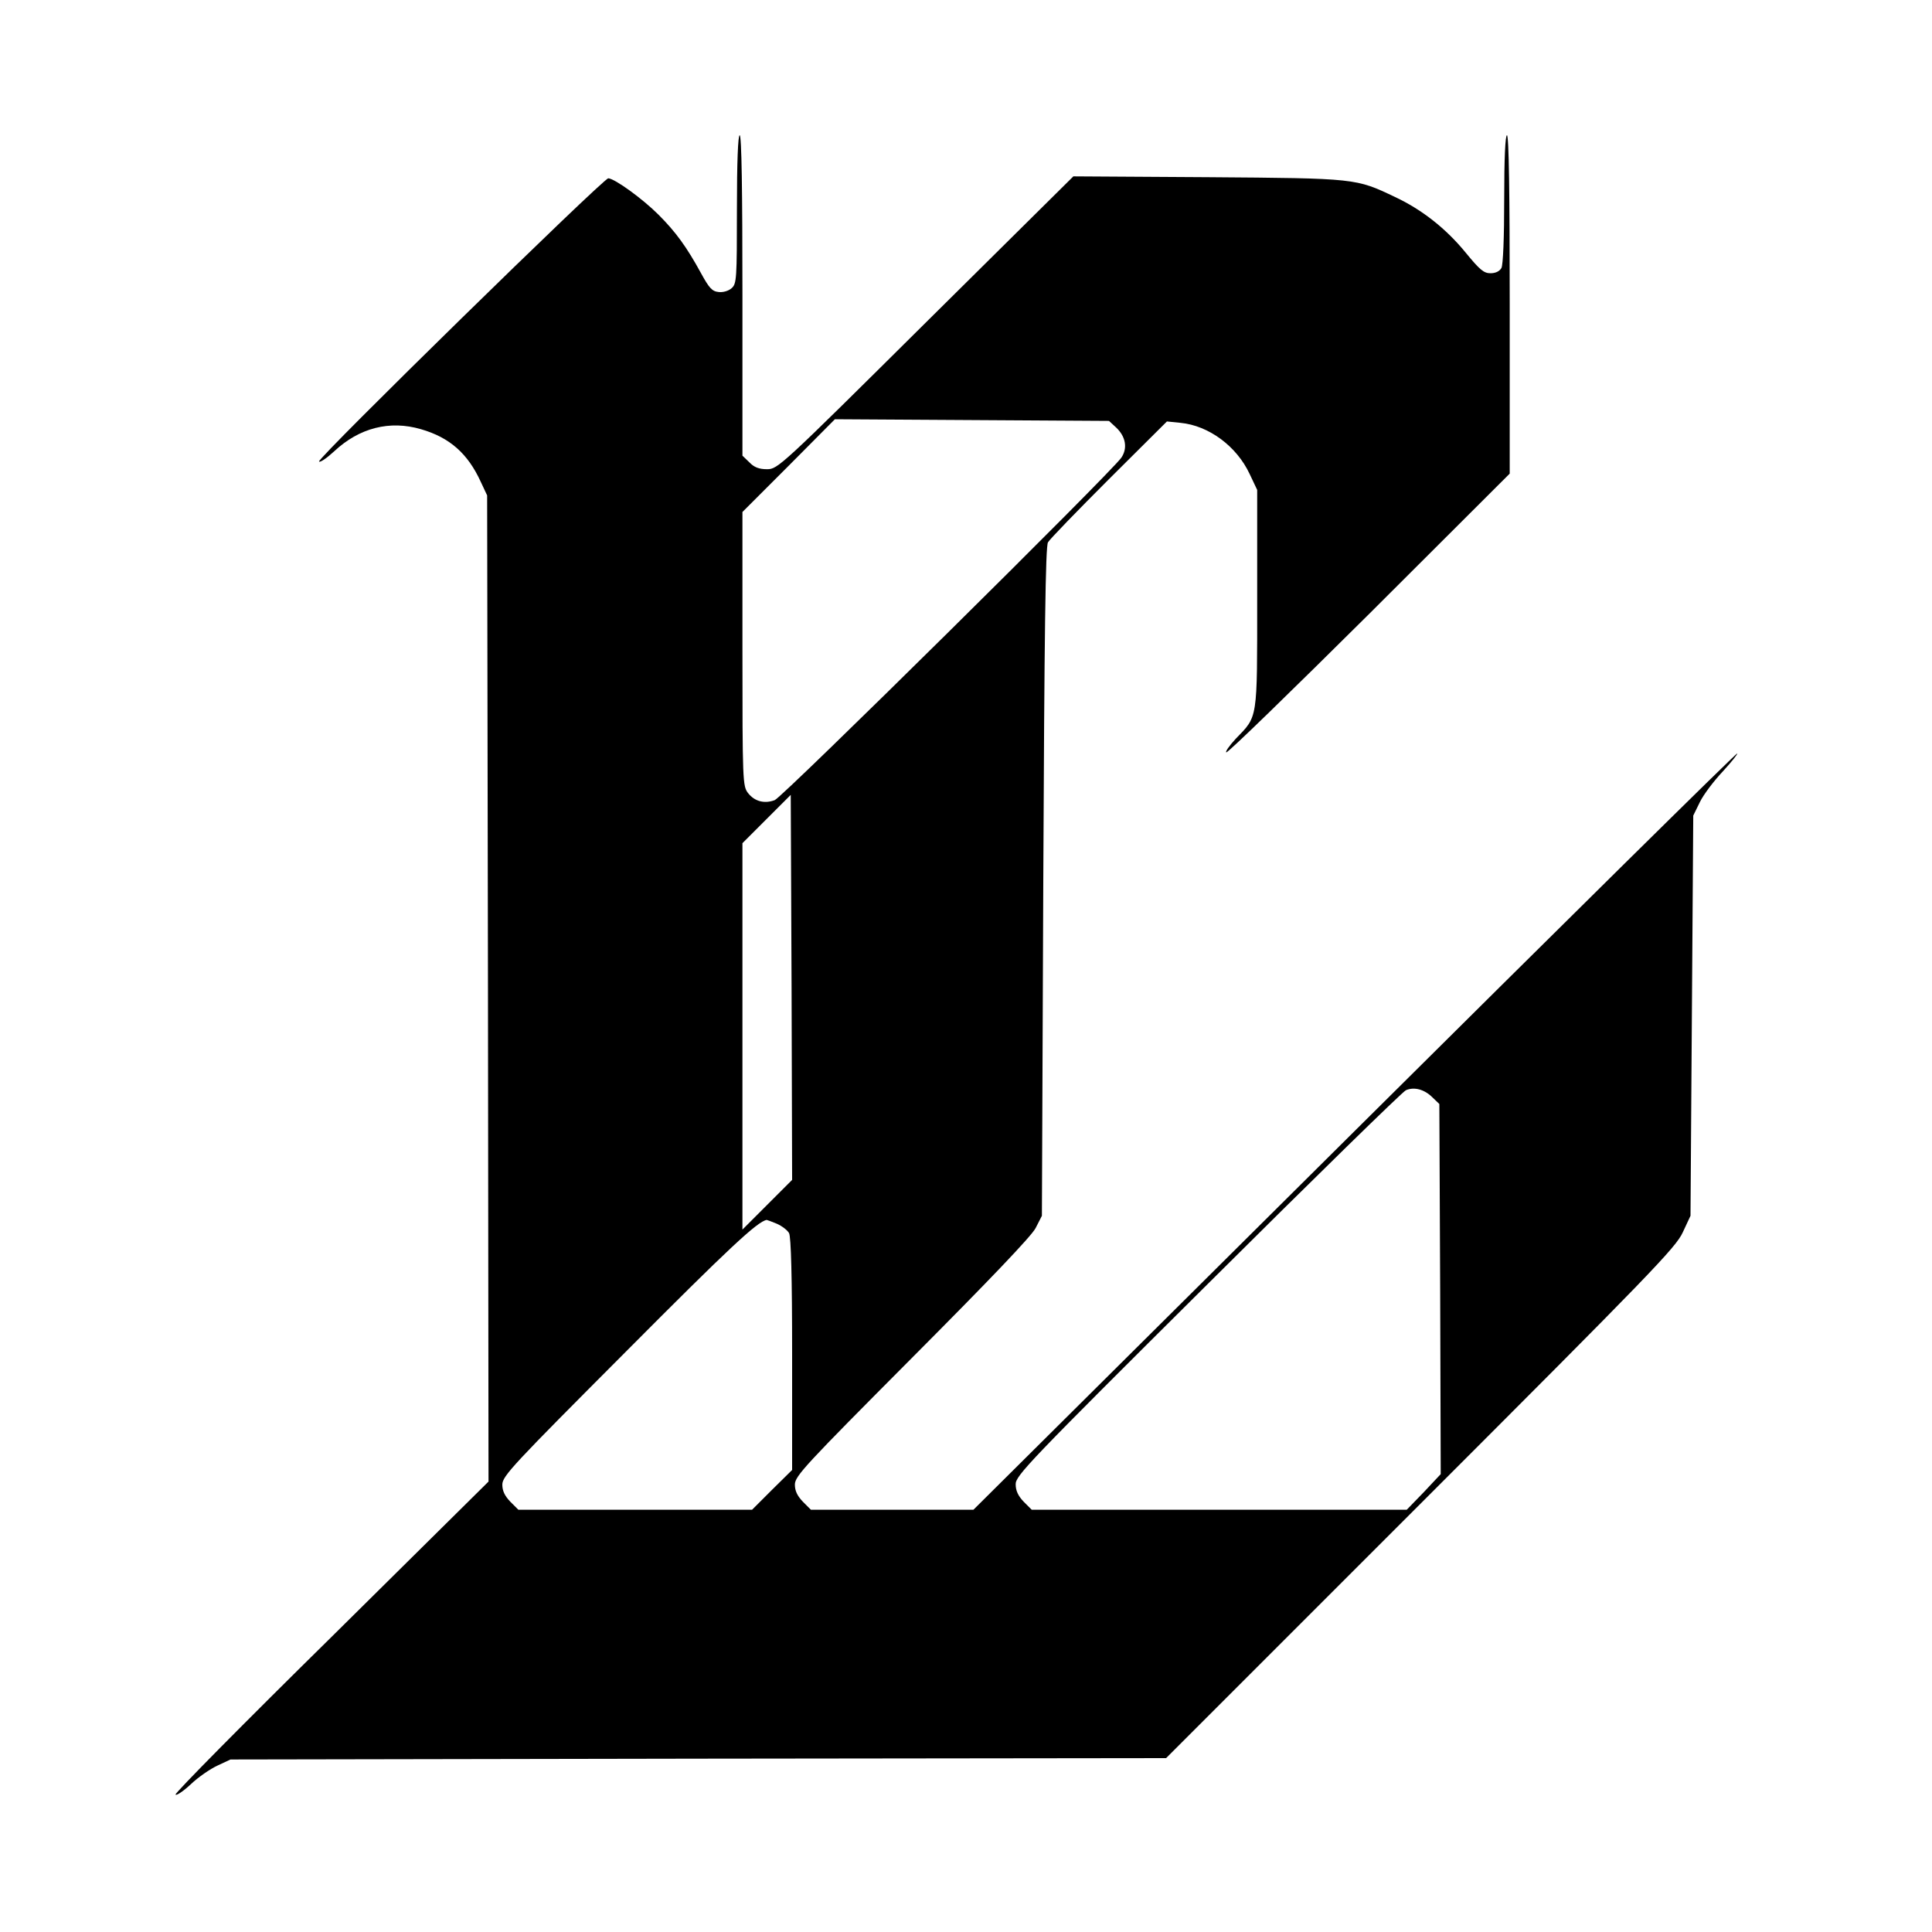
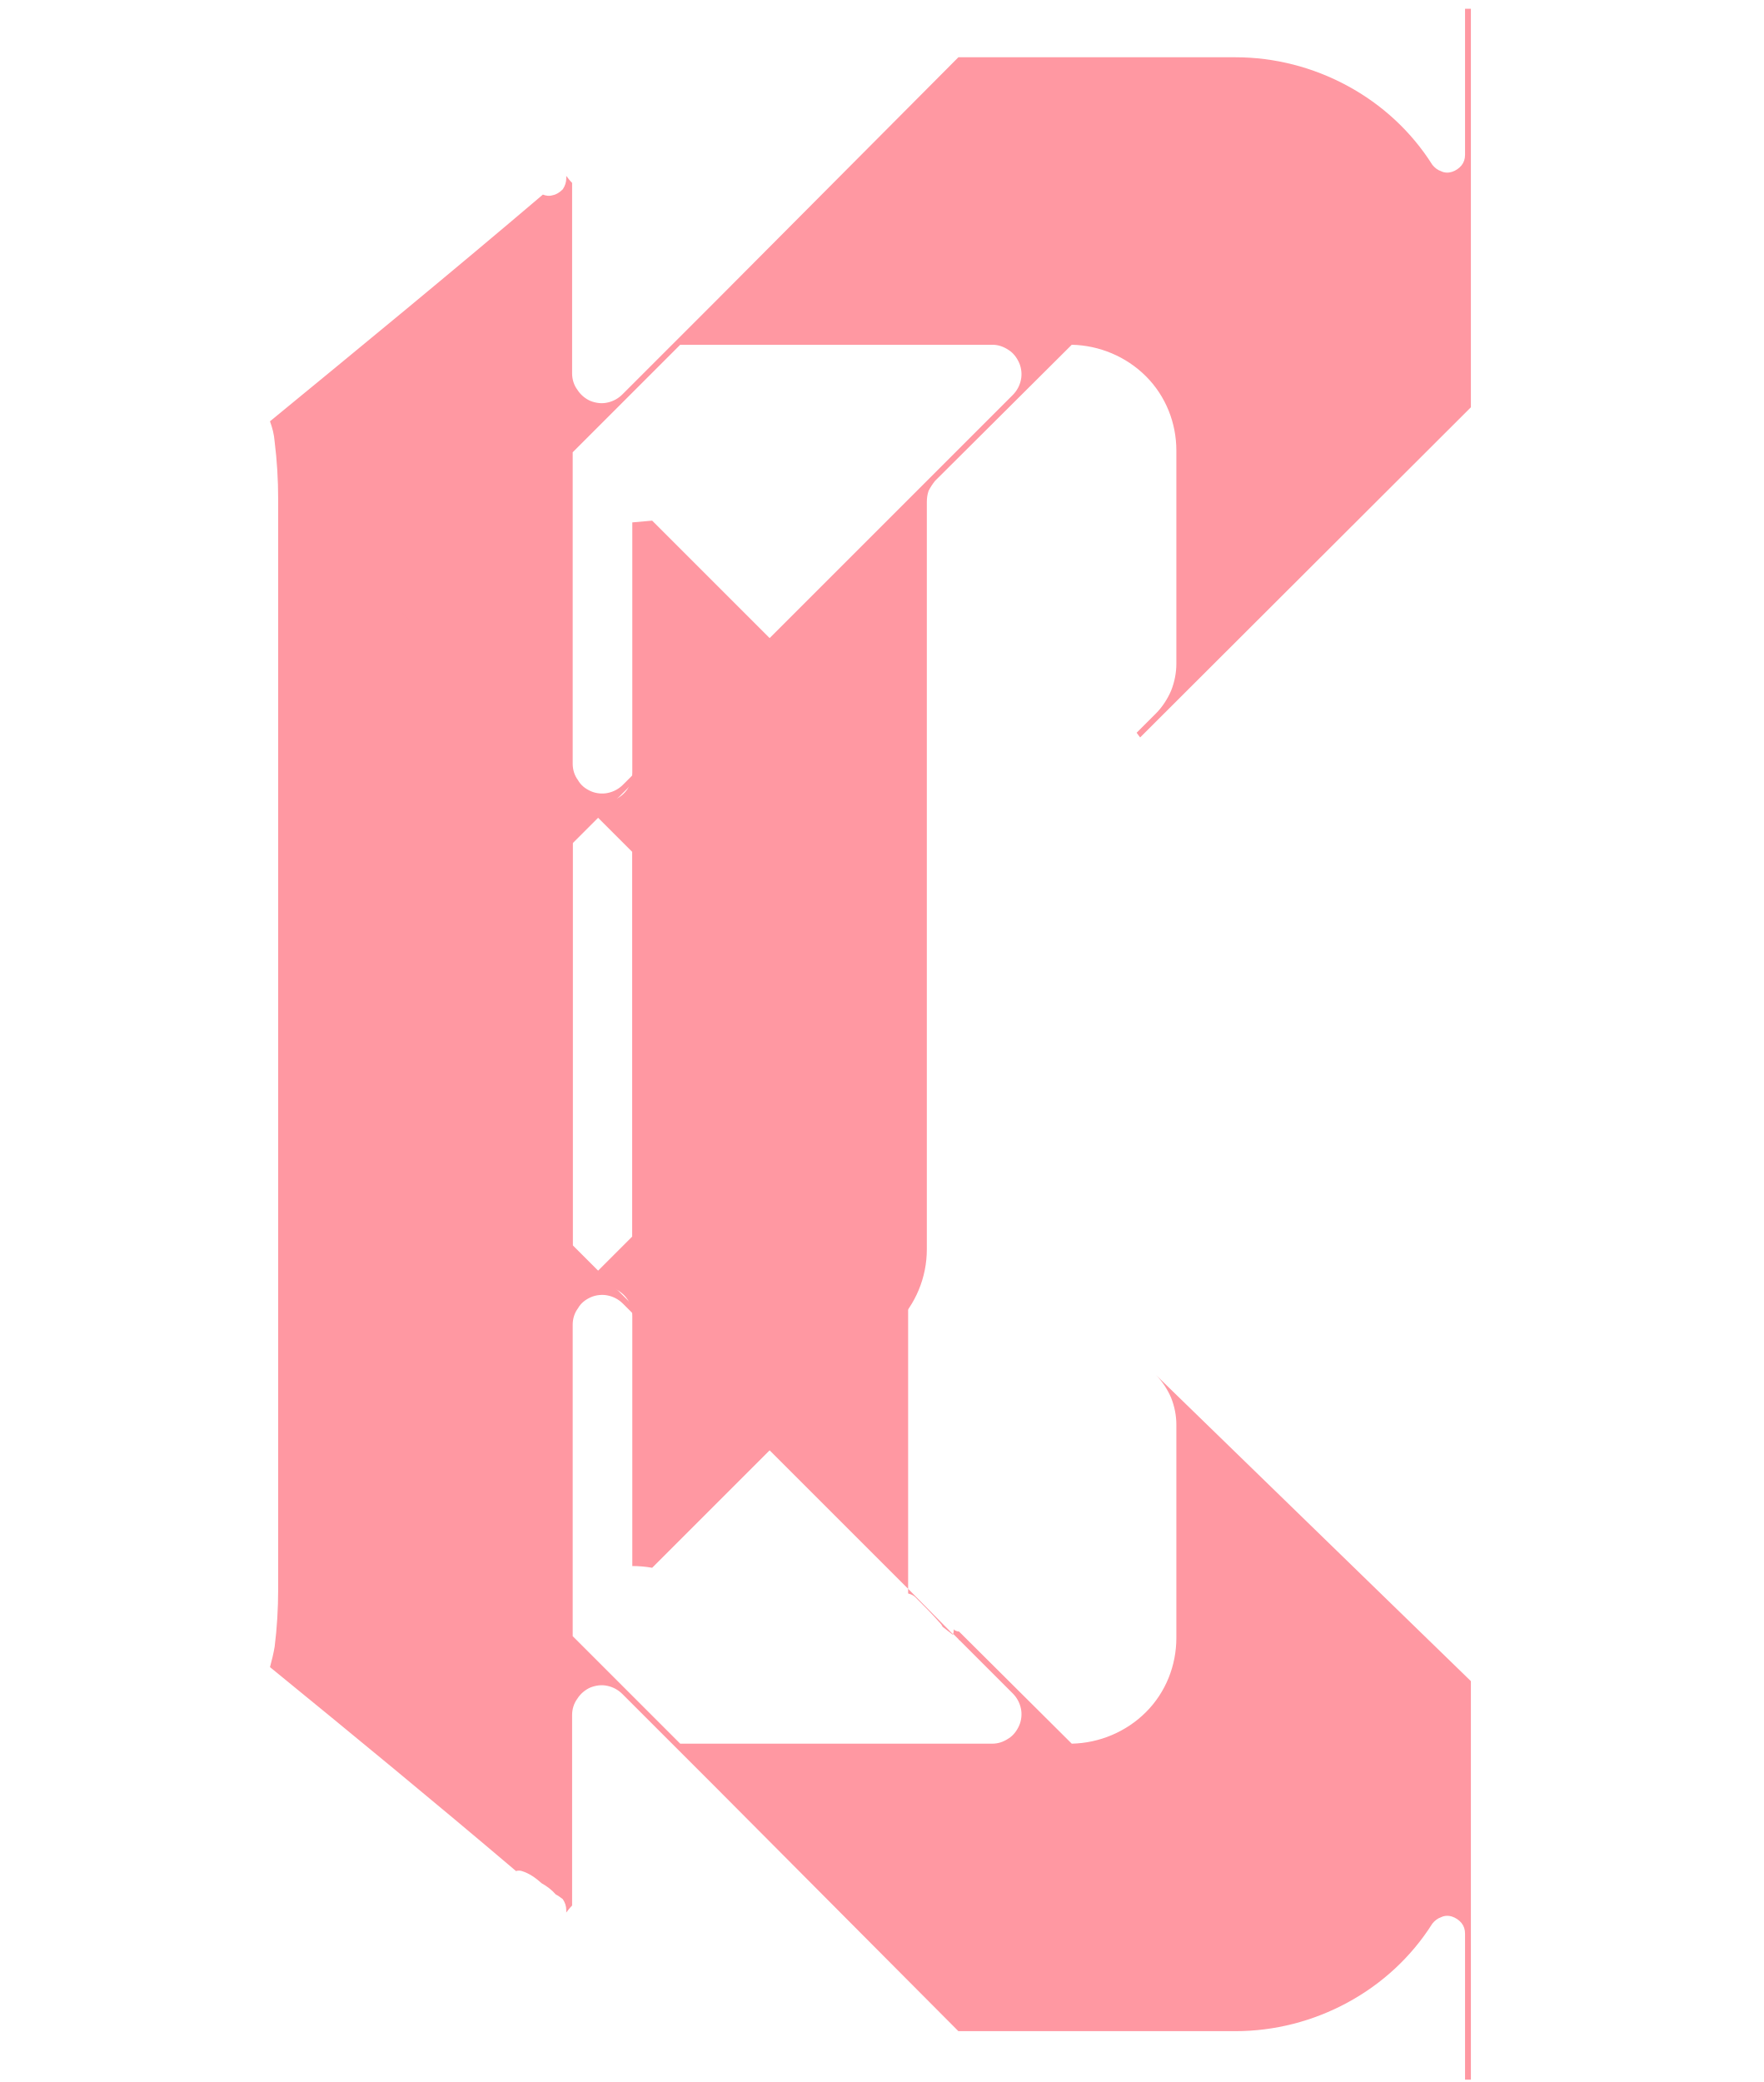
- <svg xmlns="http://www.w3.org/2000/svg" version="1.0" width="700pt" height="700pt" viewBox="0 0 700 700" preserveAspectRatio="xMidYMid meet">
-   <g transform="translate(0,700) scale(0.1,-0.1)" fill="#000000" stroke="none">
-     <path d="M2670 6242 c0 -252 -1 -270 -19 -286 -11 -10 -31 -16 -47 -14 -24 2 -35 15 -64 68 -52 95 -91 149 -154 212 -57 57 -157 130 -182 132 -17 1 -1055 -1015 -1048 -1026 3 -5 28 12 55 37 91 85 201 113 314 80 104 -30 170 -88 217 -191 l23 -49 3 -1786 2 -1787 -569 -563 c-314 -309 -568 -566 -565 -571 3 -5 28 12 55 37 27 26 71 56 97 68 l47 22 1695 3 1695 2 922 922 c833 833 925 928 950 983 l28 60 5 725 5 725 24 49 c13 27 51 77 84 112 32 35 55 64 51 64 -5 0 -630 -617 -1388 -1370 l-1379 -1370 -294 0 -295 0 -29 29 c-20 21 -29 39 -29 62 0 31 37 70 424 459 280 281 432 440 448 470 l23 45 5 1210 c4 908 8 1215 17 1230 6 11 106 114 221 229 l210 209 49 -5 c103 -10 204 -85 251 -186 l27 -57 0 -395 c0 -444 3 -423 -78 -507 -22 -24 -38 -46 -34 -49 4 -4 236 222 517 501 l510 509 0 613 c0 402 -3 613 -10 613 -6 0 -10 -84 -10 -231 0 -140 -4 -238 -10 -250 -7 -12 -21 -19 -40 -19 -24 0 -39 13 -89 74 -71 87 -158 156 -256 202 -143 68 -139 68 -678 72 l-488 3 -535 -530 c-527 -523 -536 -531 -575 -531 -29 0 -47 7 -64 25 l-25 24 0 581 c0 380 -3 580 -10 580 -6 0 -10 -96 -10 -268z m1374 -791 c35 -33 42 -75 19 -109 -34 -51 -1228 -1231 -1256 -1241 -37 -14 -73 -5 -97 26 -19 25 -20 42 -20 522 l0 496 168 168 167 168 497 -3 496 -3 26 -24z m-1264 -2816 l-90 -90 0 700 0 700 88 88 87 87 3 -697 2 -698 -90 -90z m2410 389 l25 -24 3 -671 2 -670 -61 -65 -62 -64 -679 0 -680 0 -29 29 c-20 21 -29 40 -29 63 -1 31 49 83 696 726 383 381 706 697 718 702 30 13 67 3 96 -26z m-2375 -458 c18 -8 38 -23 44 -34 7 -14 11 -158 11 -439 l0 -419 -73 -72 -72 -72 -424 0 -423 0 -29 29 c-20 21 -29 39 -29 62 0 31 39 72 448 482 373 375 477 472 510 477 1 0 18 -6 37 -14z" />
+ <svg xmlns="http://www.w3.org/2000/svg" xmlns:xlink="http://www.w3.org/1999/xlink" version="1.1" id="Layer_1" x="0px" y="0px" width="301.8px" height="356.3px" viewBox="0 0 301.8 356.3" style="enable-background:new 0 0 301.8 356.3;" xml:space="preserve">
+   <style type="text/css">
+ 	.st0{clip-path:url(#SVGID_00000056386002130846836260000002990354748790165403_);}
+ 	.st1{fill:#FF98A2;}
+ 	.st2{fill:none;}
+ 	.st3{clip-path:url(#SVGID_00000076581703025303984880000016525869899672183206_);}
+ 	.st4{clip-path:url(#SVGID_00000183227298723156294870000006694677226207569329_);}
+ 	.st5{clip-path:url(#SVGID_00000059300310244158755260000017360116966737742211_);}
+ 	.st6{clip-path:url(#SVGID_00000101093305406954813850000006646296107110516103_);}
+ 	.st7{clip-path:url(#SVGID_00000105416401969973523690000017244491612201940394_);}
+ 	.st8{clip-path:url(#SVGID_00000149378995435432243770000007984990677968729270_);}
+ 	.st9{clip-path:url(#SVGID_00000103237429029174268020000012600006072575788216_);}
+ 	.st10{clip-path:url(#SVGID_00000175306015694877550370000003479210967112244887_);}
+ 	.st11{clip-path:url(#SVGID_00000178915669448127433280000005397242649095991688_);}
+ </style>
+   <g>
+     <g>
+       <g>
+         <defs>
+           <rect id="SVGID_00000005241474305921574940000010011139703361961892_" x="-15.5" y="1.1" width="1360" height="335.4" />
+         </defs>
+         <clipPath id="SVGID_00000002360933156930222440000010174580318796725405_">
+           <use xlink:href="#SVGID_00000005241474305921574940000010011139703361961892_" style="overflow:visible;" />
+         </clipPath>
+         <g style="clip-path:url(#SVGID_00000002360933156930222440000010174580318796725405_);">
+           <path class="st1" d="M250.7,1.5v25c0,0.7-0.2,1.3-0.6,1.8c-0.4,0.5-1,0.9-1.6,1.1s-1.3,0.2-1.9-0.1c-0.6-0.2-1.1-0.6-1.5-1.1      c-3.6-5.7-8.6-10.3-14.5-13.5s-12.5-4.9-19.2-4.9H164l-41.4,41.6l-16.1,16.1c-0.7,0.7-1.6,1.2-2.6,1.4c-0.9,0.2-1.9,0.1-2.9-0.3      c-0.9-0.4-1.7-1.1-2.2-1.9c-0.6-0.8-0.9-1.8-0.9-2.8V31.3c-0.4-0.4-0.7-0.8-1-1.2v0.4c0,0.7-0.2,1.3-0.6,1.9      c-0.5,0.5-1.1,0.9-1.7,1c-0.6,0.2-1.2,0.1-1.7-0.1c-15.4,13.1-31.1,26-46.7,38.8c0.4,1.1,0.7,2.2,0.8,3.5      c0.4,3.2,0.6,6.5,0.6,9.8v185.5c1.1-0.1,2.2-0.2,3.3-0.3c0.2-0.3,0.4-0.5,0.6-0.8l48.1-48.2c0.7-0.7,1.6-1.2,2.6-1.4      s2-0.1,2.9,0.3c0.9,0.4,1.7,1,2.3,1.9c0.5,0.8,0.8,1.8,0.8,2.8V268c1.1,0,2.3,0.1,3.4,0.3l41.7-41.7c3.4-3.4,5.3-8,5.3-12.8      V85.9c0-0.7,0.1-1.3,0.3-1.9c0.3-0.6,0.7-1.2,1.1-1.7L183.4,59c4.7,0.1,9.3,2,12.7,5.4c3.4,3.4,5.2,8,5.2,12.7v36.5      c0,1.5-0.3,3.1-0.9,4.6c-0.6,1.4-1.5,2.8-2.6,3.9l-3.3,3.3l0.6,0.8l56.6-56.5V1.5H250.7z M108.2,211.6L98,221.8v-77.5l10.2-10.2      V211.6z M174.7,65c-0.2,1-0.7,1.9-1.4,2.6l-66.7,66.7c-0.7,0.7-1.6,1.2-2.6,1.4c-0.9,0.2-2,0.1-2.9-0.3c-0.9-0.4-1.7-1-2.2-1.9      c-0.6-0.8-0.9-1.8-0.9-2.8V77.4L116.4,59h53.4c1,0,1.9,0.3,2.8,0.9c0.8,0.5,1.4,1.3,1.8,2.2C174.8,63,174.9,64.1,174.7,65z" />
+         </g>
+       </g>
+     </g>
+     <g>
+       <polygon class="st2" points="108.2,223.3 98,213.1 98,135.6 108.2,145.8   " />
+       <path class="st2" d="M174.7,292.4c-0.2-1-0.7-1.9-1.4-2.6l-9.1-9.1c0.4,0.5,0.5,1.4,0.2,1.9c-0.3,0.7-1,1.2-1.8,1.2    c-1.5,0-2.9-0.4-4.1-1.1c-0.7,0.3-1.6,0.1-2.2-0.5c-0.7-0.7-1.5-1.3-2.1-1.9c-0.4-0.4-0.6-1-0.6-1.6c-0.2-0.5-0.5-0.9-0.7-1.4l0,0    c-0.2-0.3-0.3-0.6-0.4-0.9c-0.2-0.5-0.3-1-0.3-1.5s0.2-1,0.6-1.4c0.4-0.4,0.9-0.6,1.4-0.6h0.1c0.3-0.1,0.6-0.2,0.9-0.2    c0.5,0,1.1,0.2,1.4,0.6c1.5,1.5,2.9,2.9,4.3,4.5c0.2,0.2,0.3,0.4,0.4,0.6c0.8,0.7,1.7,1.3,2.5,2l-57.2-57.3    c-0.7-0.7-1.6-1.2-2.6-1.4c-0.9-0.2-2-0.1-2.9,0.3c-0.9,0.4-1.7,1-2.2,1.9c-0.6,0.8-0.9,1.8-0.9,2.8V280l18.4,18.4h53.4    c1,0,1.9-0.3,2.8-0.9c0.8-0.5,1.4-1.3,1.8-2.2C174.8,294.4,174.9,293.3,174.7,292.4z" />
+       <path class="st2" d="M324.6,327.2c1.5-10.9,6-20.8,13.8-28.7c2.1-2.1,4-4.3,5.9-6.5c1.6-2.1,3.1-4.2,4.7-6.3    c4.4-7.5,10.4-13.5,17.9-17.9c7.8-4.5,16.2-6.8,25.2-6.8c3.5,0,7,0.4,10.3,1.1c-0.2-1.9-0.4-3.7-0.7-5.6    c-7.9-54.2-22.1-107.4-42.8-158.2c-5.9-13.7-12.3-27.1-19.2-40.3c-6.2-11.9-8-24-5.4-36.9H-15.5v335.4h344.5    C324.3,347.5,323.3,336.8,324.6,327.2z M251.7,355.9h-1v-25c0-0.7-0.2-1.3-0.6-1.8c-0.4-0.5-1-0.9-1.6-1.1    c-0.6-0.2-1.3-0.2-1.9,0.1c-0.6,0.2-1.1,0.6-1.5,1.1c-3.6,5.7-8.6,10.3-14.5,13.5c-5.9,3.2-12.5,4.9-19.2,4.9H164L122.6,306    l-16.1-16.1c-0.7-0.7-1.6-1.2-2.6-1.4c-0.9-0.2-1.9-0.1-2.9,0.3c-0.9,0.4-1.7,1.1-2.2,1.9c-0.6,0.8-0.9,1.8-0.9,2.8v32.6    c-0.4,0.4-0.7,0.8-1,1.2v-0.4c0-0.7-0.2-1.3-0.6-1.9c-0.4-0.4-0.8-0.6-1.2-0.8c2.7,3.2,3.2,8.5,0.2,11.6c-0.8,0.8-2,0.7-2.8,0    s-0.7-2.1,0-2.8l0.1-0.1c0,0,0.1-0.1,0.1-0.1c0,0,0-0.1,0.1-0.1c0.1-0.2,0.2-0.4,0.3-0.6c-0.7-0.3-1.3-1-1.2-1.8    c0.1-0.4,0.1-0.9,0.1-1.3c0-0.1,0-0.3,0-0.3c0-0.1,0-0.2-0.1-0.4c0-0.1-0.1-0.3-0.1-0.4v-0.1c0-0.1-0.1-0.2-0.1-0.3    c-0.1-0.3-0.3-0.5-0.4-0.7c-0.1-0.1-0.2-0.2-0.2-0.3l-0.1-0.1c-0.2-0.2-0.4-0.4-0.6-0.6l-0.1-0.1c-0.9-0.1-1.5-0.8-1.7-1.5    c-0.1,0-0.1,0-0.2-0.1c-1.1-0.4-1.7-1.3-1.4-2.5c0.2-0.7,0.7-1.2,1.4-1.4c-13.9-11.8-28-23.4-42.1-34.9c0.4-1.1,0.7-2.2,0.8-3.5    c0.4-3.2,0.6-6.5,0.6-9.8V86.5c1.1,0.1,2.2,0.2,3.3,0.3c0.2,0.3,0.4,0.5,0.6,0.8l48.1,48.2c0.7,0.7,1.6,1.2,2.6,1.4    c1,0.2,2,0.1,2.9-0.3c0.9-0.4,1.7-1,2.3-1.9c0.5-0.8,0.8-1.8,0.8-2.8V89.4c1.1,0,2.3-0.1,3.4-0.3l41.7,41.7    c3.4,3.4,5.3,8,5.3,12.8v127.9c0,0.7,0.1,1.3,0.3,1.9c0.1,0.2,0.2,0.4,0.4,0.6c0.1-0.4,0.3-0.7,0.5-1c0.3-0.4,0.9-0.6,1.4-0.6h0.8    c0.3,0,0.5,0,0.8,0.2c0.2,0.1,0.5,0.2,0.6,0.4c0.7,0.9,1.5,1.9,2.3,2.7c0.4,0.4,0.6,0.9,0.6,1.4c0,0.4-0.2,0.9-0.4,1.2    c-0.1,0.2-0.3,0.4-0.6,0.5c-0.2,0.1-0.3,0.1-0.5,0.2c-0.3,0.1-0.5,0.1-0.8,0l19.3,19.2c4.7-0.1,9.3-2,12.7-5.4    c3.4-3.4,5.2-8,5.2-12.7v-36.5c0-1.5-0.3-3.1-0.9-4.6c-0.6-1.4-1.5-2.8-2.6-3.9l-3.3-3.3l0.6-0.8l56.6,56.5V355.9z M309,237.9    c-2.8-0.9-5.7-1.8-8.6-2.6c-0.6,0.4-1.2,0.7-1.8,1c2.9,1.9,5.8,3.8,8.6,5.7c2.1,1.4,0.1,4.9-2,3.5c-4.7-3.2-9.5-6.2-14.2-9.4    c-0.7,0.6-1.5,1.2-2.3,1.8c-2.2,1.4-4.2-2.1-2-3.5l0.9-0.6c-3.3-2.2-6.5-4.5-9.7-6.9c-1.6-1.2-1-3.5,1-3.7    c2.7-0.3,5.5-0.2,8.2,0.1c1.1-3.1,3.3-5.7,6.6-6.6c1.1-0.3,2.1,0.4,2.5,1.4c0.5,1.5,0.7,3,0.7,4.5c0.6,0.1,1.1,0.3,1.7,0.7    c0.4-0.4,0.7-0.8,0.8-1.4v-0.1c0,0,0,0,0-0.1v-0.1c-0.1-0.5-0.1-0.4-0.3-0.8c-1-1.6,1.1-3.9,2.7-2.7c3.6,2.5,4.7,6.9,3.4,10.9    c-0.1,0.3-0.2,0.6-0.3,0.9c2.2,1.4,4.3,3.1,6.1,4.9C312.4,235.9,311,238.5,309,237.9z" />
+       <path class="st1" d="M155.4,271.9v0.8c0.4,0.1,0.9,0.3,1.2,0.6c1.5,1.5,2.9,2.9,4.3,4.5c0.2,0.2,0.3,0.4,0.4,0.6    c0.6,0.5,1.2,0.9,1.8,1.4v-0.1L155.4,271.9z" />
+       <path class="st1" d="M197.8,235.3c1.1,1.1,2,2.5,2.6,3.9c0.6,1.5,0.9,3.1,0.9,4.6v36.5c0,4.7-1.8,9.3-5.2,12.7    c-3.4,3.4-8,5.3-12.7,5.4l-19.3-19.2l0,0c-0.3,0-0.5-0.1-0.7-0.2c-0.1,0-0.1-0.1-0.2-0.2v0.1c0,0.2,0,0.5-0.1,0.7l0.7,0.7    c0.1,0.1,0.1,0.1,0.2,0.2c0.1,0.1,0.1,0.2,0.2,0.2l9.1,9.1c0.7,0.7,1.2,1.6,1.4,2.6c0.2,0.9,0.1,2-0.3,2.9c-0.4,0.9-1,1.7-1.8,2.2    c-0.9,0.6-1.8,0.9-2.8,0.9h-53.4L98,280v-53.3c0-1,0.3-2,0.9-2.8c0.5-0.9,1.3-1.5,2.2-1.9c0.9-0.4,2-0.5,2.9-0.3    c1,0.2,1.9,0.7,2.6,1.4l48.8,48.8V151c0-6.7-0.7-13.4-2.1-20.2l-41.7-41.7c-1.1,0.1-2.3,0.2-3.4,0.3v42.8c0,1-0.3,2-0.8,2.8    c-0.6,0.9-1.4,1.5-2.3,1.9s-1.9,0.5-2.9,0.3s-1.9-0.7-2.6-1.4L51.5,87.6c-0.2-0.2-0.4-0.5-0.6-0.8c-1.1-0.1-2.2-0.2-3.3-0.3V272    c0,3.3-0.2,6.6-0.6,9.8c-0.2,1.2-0.5,2.4-0.8,3.5c14.1,11.5,28.2,23.1,42.1,34.9c0.3-0.1,0.7-0.1,1,0c1.3,0.4,2.4,1.2,3.4,2.1    c0.9,0.5,1.7,1.1,2.4,1.9c0.4,0.2,0.8,0.5,1.2,0.8c0.4,0.6,0.6,1.2,0.6,1.9v0.4c0.3-0.4,0.6-0.8,1-1.2v-32.6c0-1,0.3-2,0.9-2.8    c0.5-0.8,1.3-1.5,2.2-1.9c1-0.4,2-0.5,2.9-0.3c1,0.2,1.9,0.7,2.6,1.4l16.1,16.1l41.4,41.6h47.4c6.7,0,13.3-1.7,19.2-4.9    s10.9-7.8,14.5-13.5c0.4-0.5,0.9-0.9,1.5-1.1c0.6-0.3,1.3-0.3,1.9-0.1c0.6,0.2,1.2,0.6,1.6,1.1c0.4,0.5,0.6,1.1,0.6,1.8v25h1    v-68.2L197.8,235.3z M108.2,145.8v77.5L98,213.1v-77.5L108.2,145.8z" />
+     </g>
+     <g>
+       <g>
+         <g>
+           <defs>
+             <rect id="SVGID_00000024719864182493367740000003961957222153112496_" x="-509.8" width="1364.3" height="336.5" />
+           </defs>
+           <clipPath id="SVGID_00000125578880365194539740000003025243831746057090_">
+             <use xlink:href="#SVGID_00000024719864182493367740000003961957222153112496_" style="overflow:visible;" />
+           </clipPath>
+         </g>
+       </g>
+     </g>
+     <g>
+       <g>
+         <g>
+           <defs>
+             <rect id="SVGID_00000099650705324526696280000010481439455826657950_" x="-413.3" width="1364.3" height="336.5" />
+           </defs>
+           <clipPath id="SVGID_00000088816279981257742610000016607299912293738921_">
+             <use xlink:href="#SVGID_00000099650705324526696280000010481439455826657950_" style="overflow:visible;" />
+           </clipPath>
+         </g>
+       </g>
+     </g>
  </g>
</svg>
